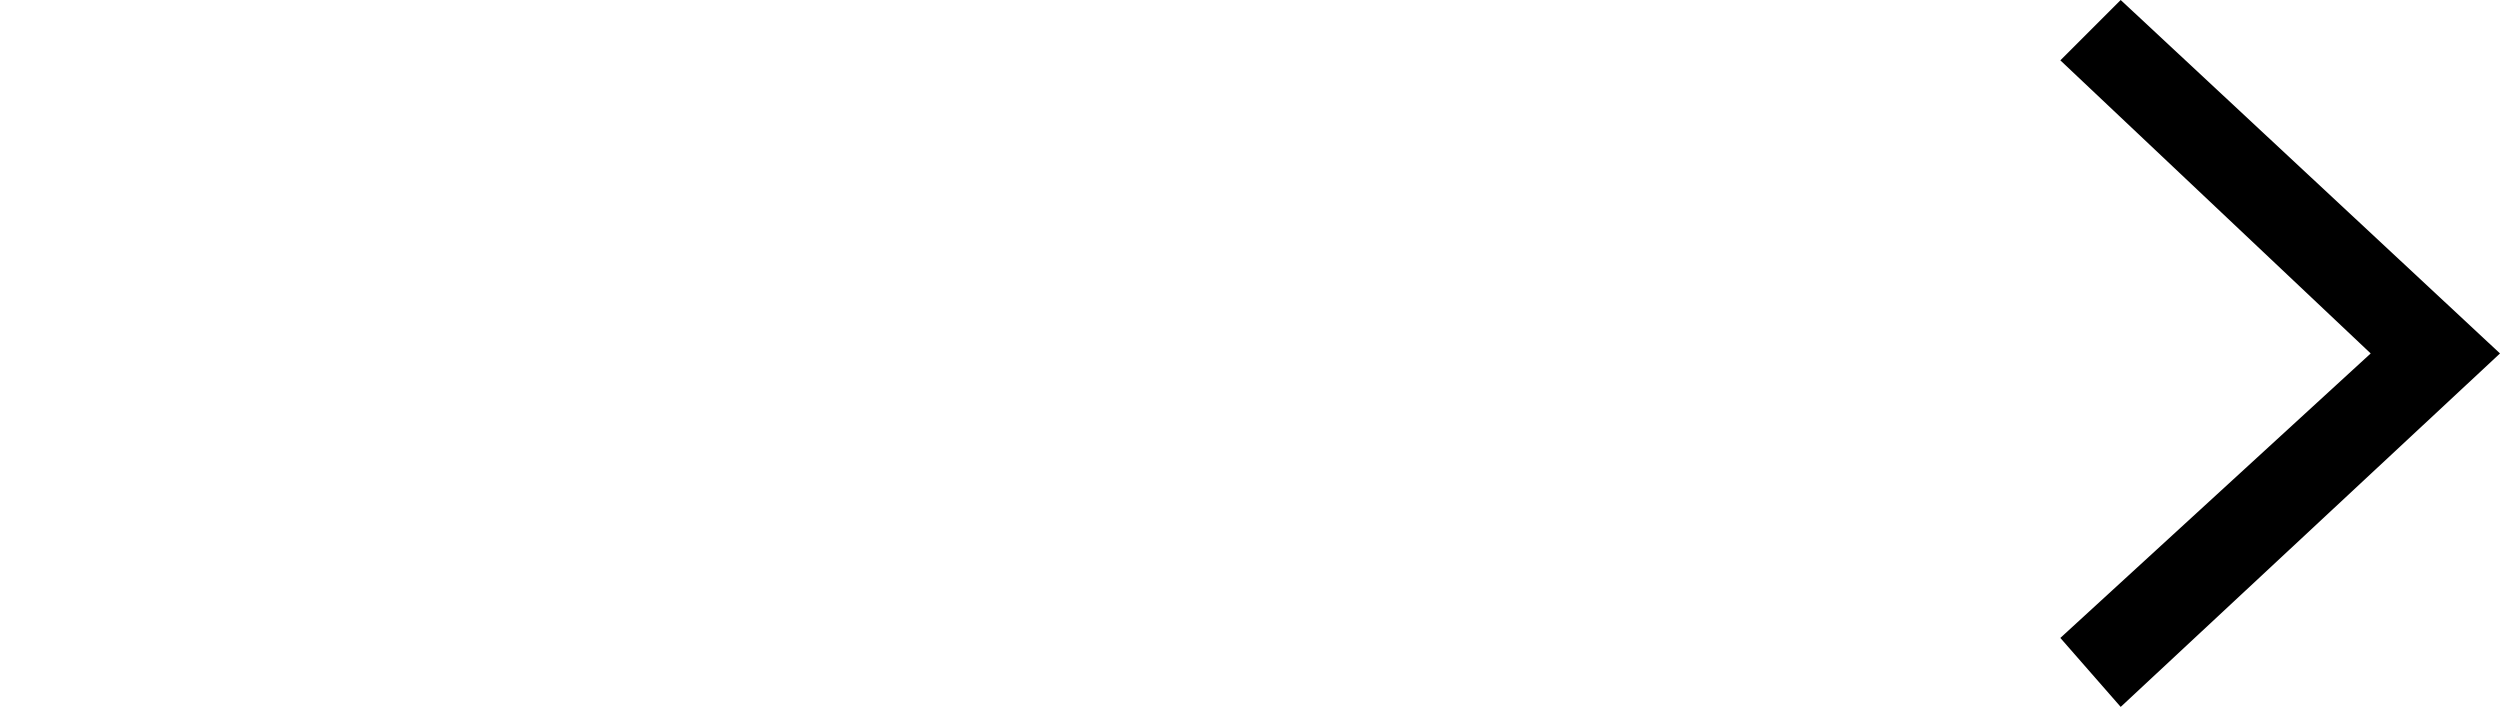
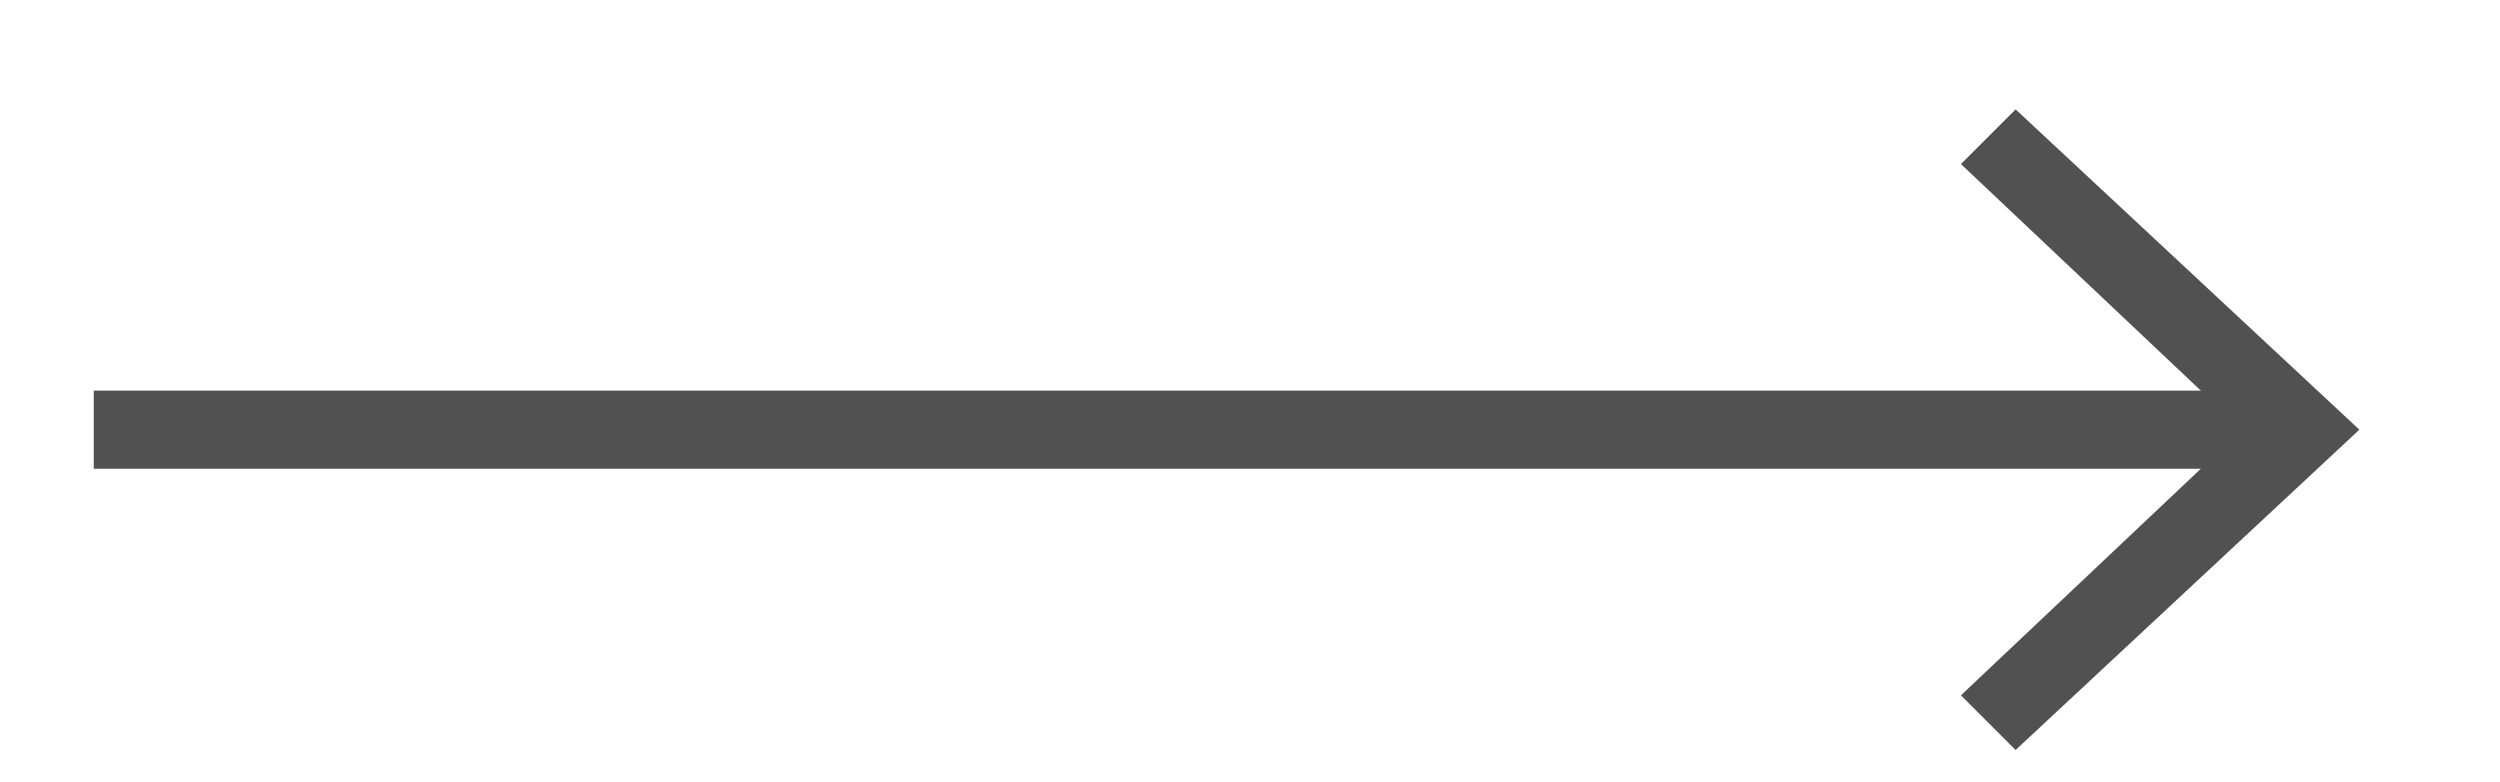
- <svg xmlns="http://www.w3.org/2000/svg" version="1.1" x="0px" y="0px" viewBox="0 0 29 8.2" enable-background="new 0 0 29 8.2" xml:space="preserve">
-   <defs>
- </defs>
-   <g>
+ <svg xmlns="http://www.w3.org/2000/svg" version="1.1" id="Layer_1" x="0px" y="0px" viewBox="0 0 32 10" enable-background="new 0 0 32 10" xml:space="preserve">
+   <g opacity="0.85">
    <g>
-       <line stroke-miterlimit="10" x1="0" y1="4.1" x2="28" y2="4.1" />
+       <rect x="1.2" y="5" fill="#333333" width="28" height="1" />
+     </g>
+     <g>
      <g>
-         <polygon points="24.6,8.2 23.9,7.4 27.5,4.1 23.9,0.7 24.6,0 29,4.1" />
+         <polygon fill="#333333" points="25.8,9.6 25.1,8.9 28.7,5.5 25.1,2.1 25.8,1.4 30.2,5.5    " />
      </g>
    </g>
  </g>
</svg>
